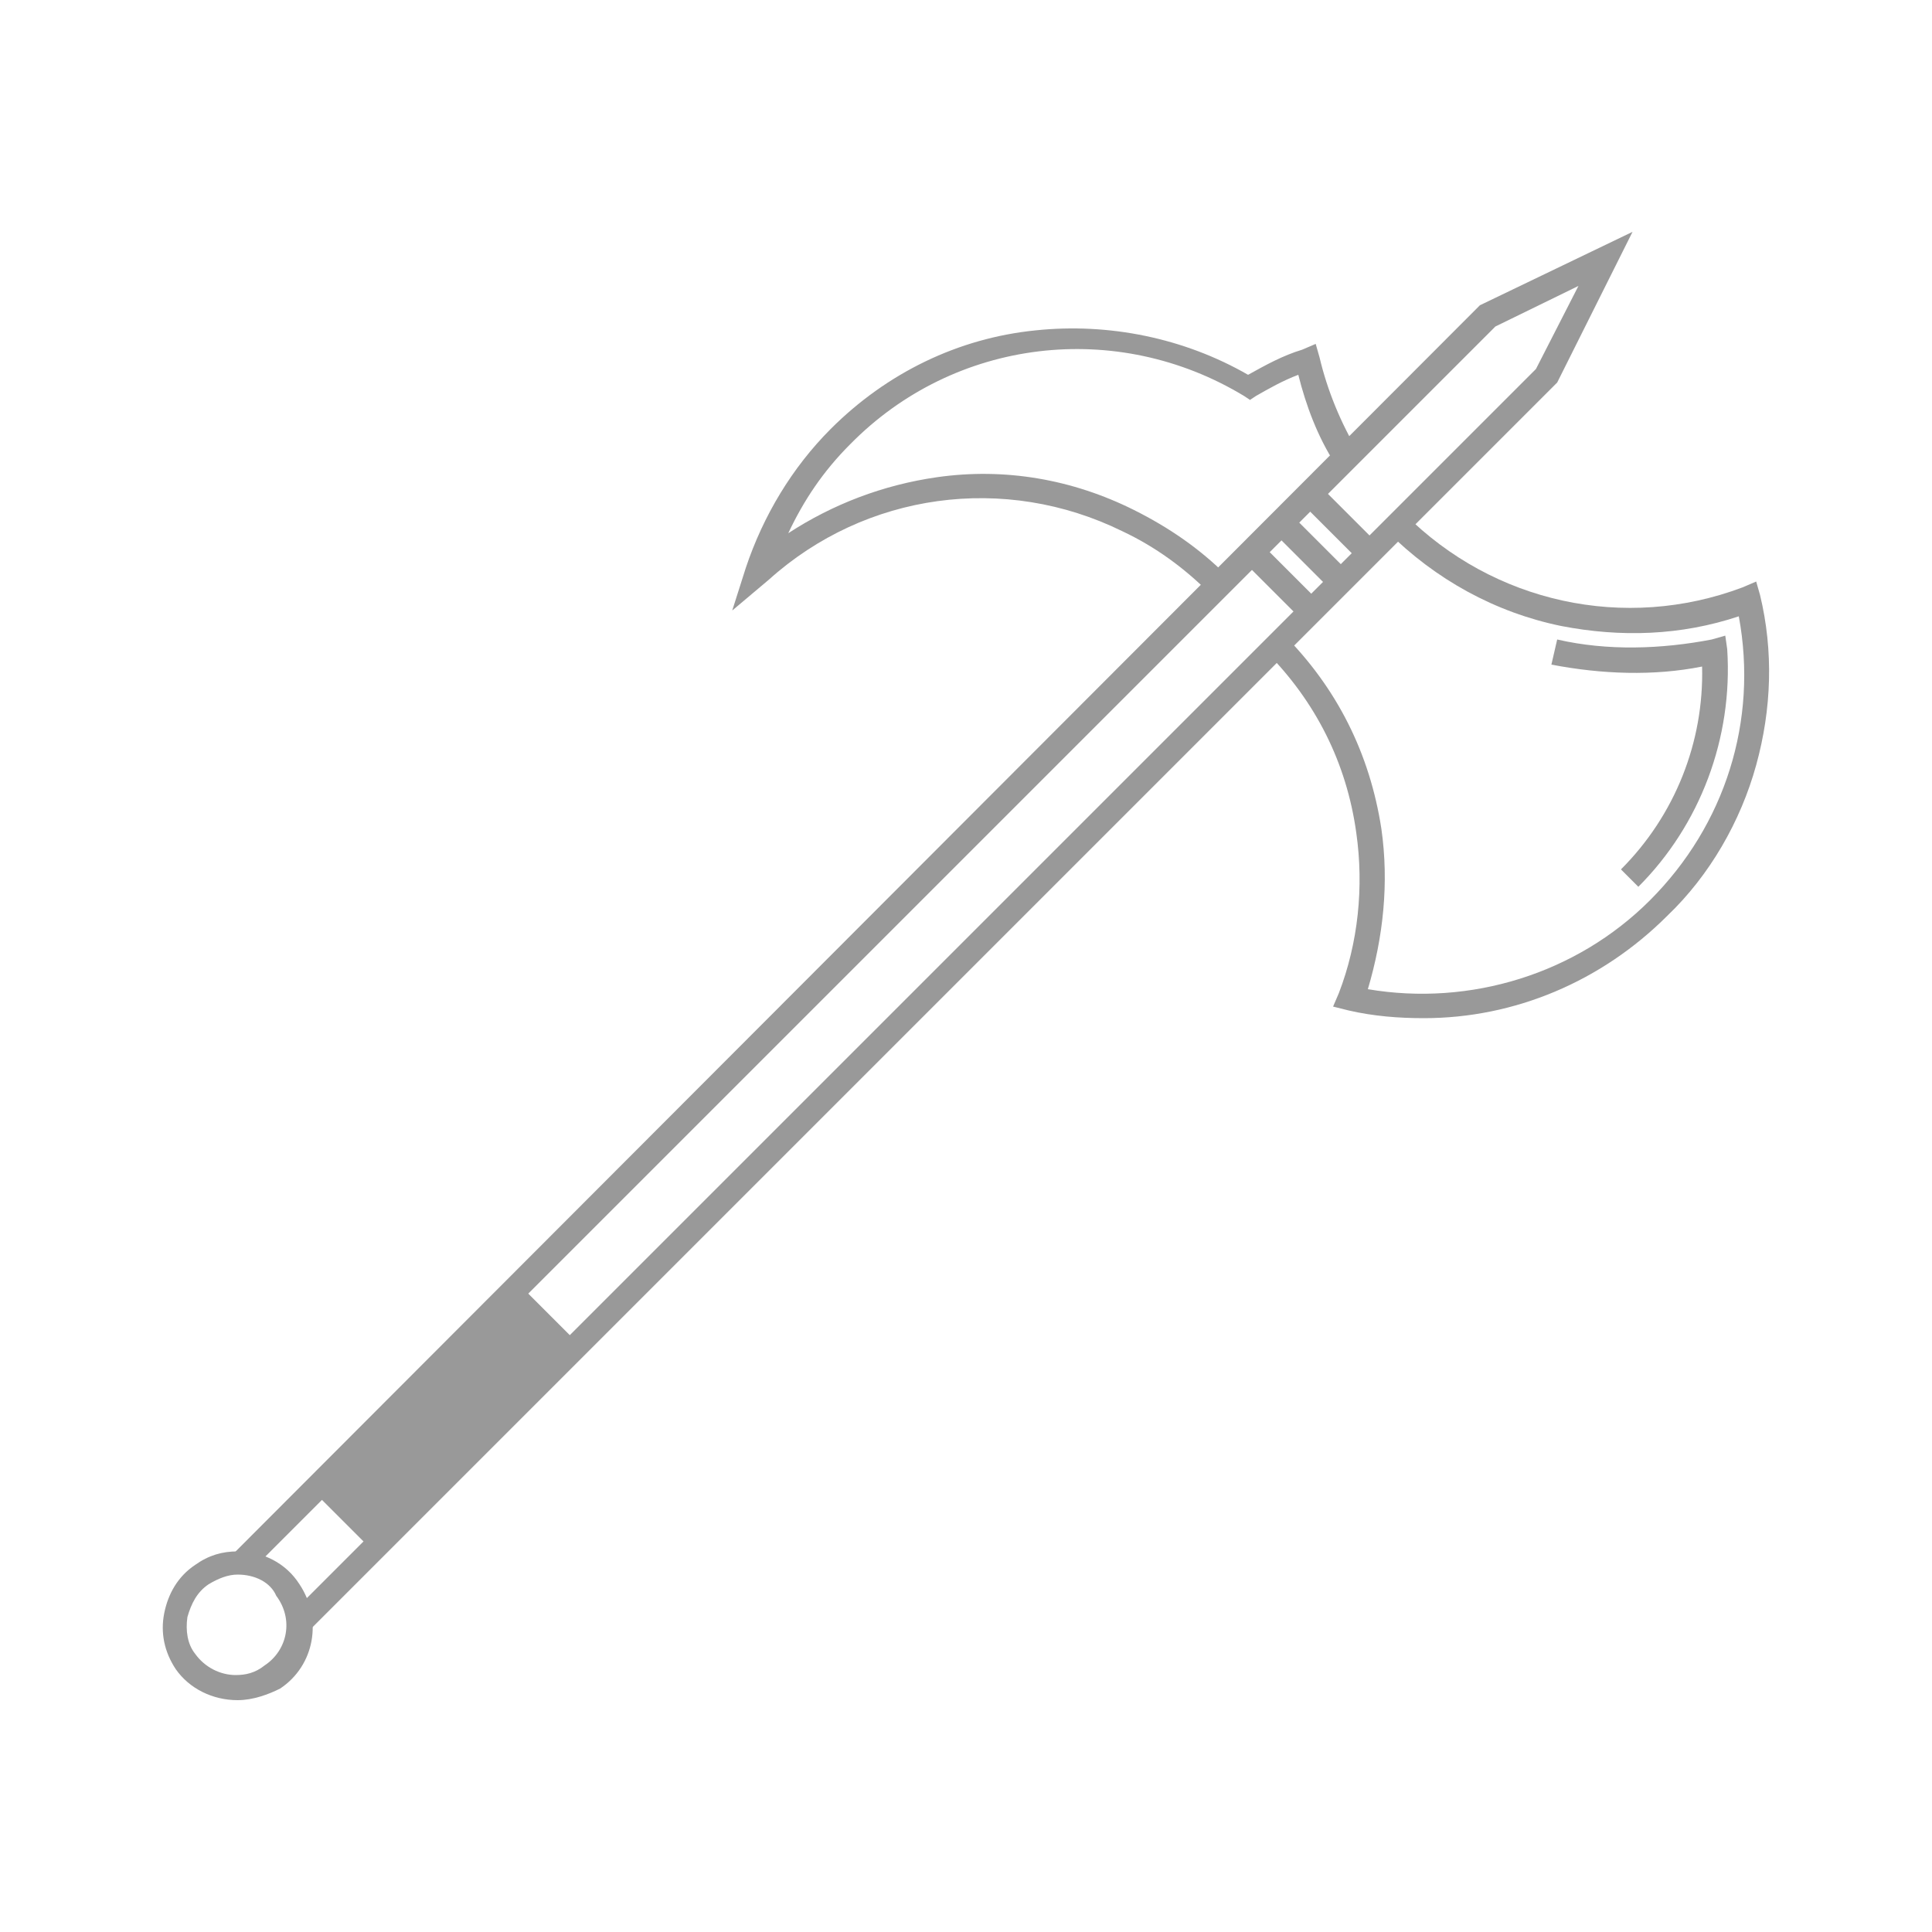
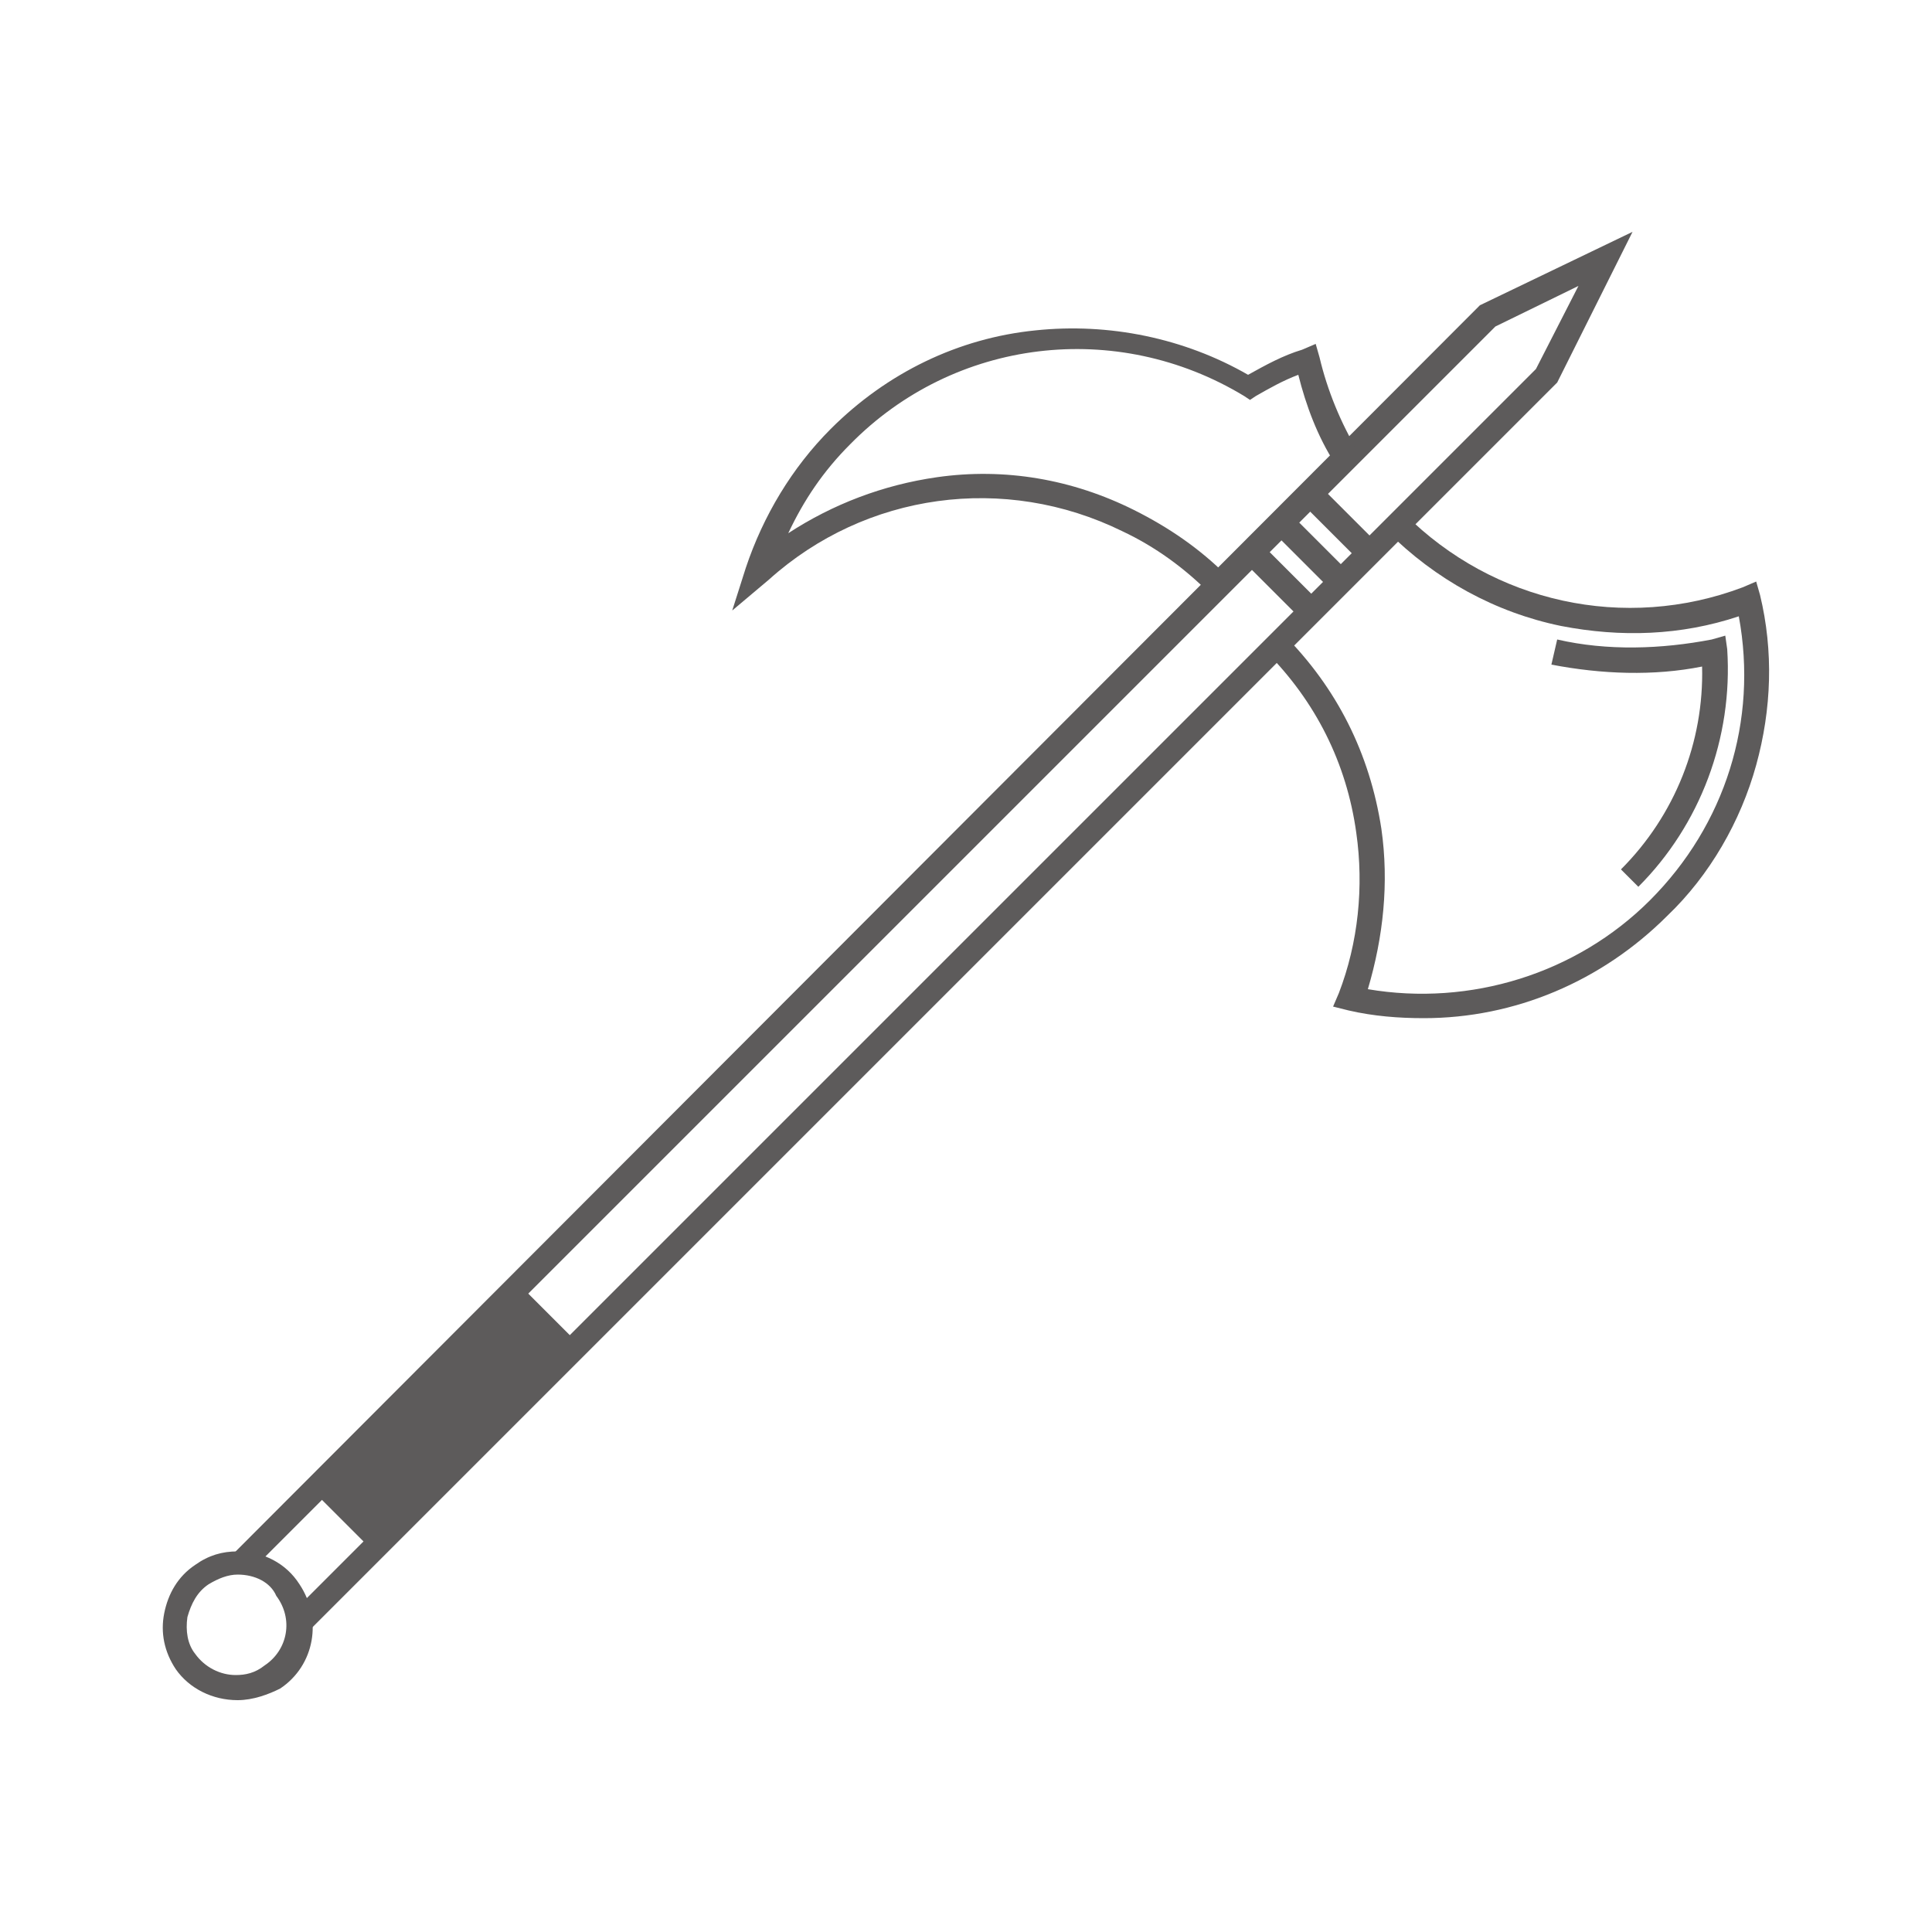
- <svg xmlns="http://www.w3.org/2000/svg" fill="#999999" version="1.1" x="0px" y="0px" viewBox="0 0 100 100" enable-background="new 0 0 100 100" xml:space="preserve">
+ <svg xmlns="http://www.w3.org/2000/svg" fill="#5d5b5b" version="1.1" x="0px" y="0px" viewBox="0 0 100 100" enable-background="new 0 0 100 100" xml:space="preserve">
  <g>
    <g>
      <g>
        <g>
          <g>
            <polygon points="16.1,84.3 15.2,83.4 79.5,19.1 81.7,14.8 77.4,16.9 13,81.3 12.1,80.4 76.6,15.8 84.5,12 80.6,19.8      " />
          </g>
        </g>
      </g>
    </g>
    <g>
      <g>
        <g>
          <g>
            <path d="M12.3,88C12.3,88,12.3,88,12.3,88c-1.3,0-2.5-0.6-3.2-1.6c-0.6-0.9-0.8-1.9-0.6-2.9c0.2-1,0.7-1.9,1.6-2.5       c0.7-0.5,1.4-0.7,2.2-0.7c1.3,0,2.5,0.6,3.2,1.7c1.2,1.8,0.8,4.2-1,5.4C13.9,87.7,13.1,88,12.3,88z M12.3,81.5       c-0.5,0-1,0.2-1.5,0.5c-0.6,0.4-0.9,1-1.1,1.7c-0.1,0.7,0,1.4,0.4,1.9c0.5,0.7,1.3,1.1,2.1,1.1c0,0,0,0,0,0       c0.5,0,1-0.1,1.5-0.5c1.2-0.8,1.5-2.4,0.6-3.6C14,81.9,13.2,81.5,12.3,81.5z" />
          </g>
        </g>
      </g>
    </g>
    <g>
      <g>
        <g>
          <g>
            <rect x="20.9" y="65.8" transform="matrix(0.7071 0.7071 -0.7071 0.7071 58.6489 5.2097)" width="4.2" height="15.1" />
          </g>
        </g>
      </g>
    </g>
    <g>
      <g>
        <g>
          <g>
            <path d="M37.9,31.6l0.7-2.2c0.9-2.7,2.4-5.2,4.4-7.2c2.9-2.9,6.6-4.7,10.6-5.1c3.8-0.4,7.7,0.4,11,2.3c0.9-0.5,1.8-1,2.8-1.3       l0.7-0.3l0.2,0.7c0.4,1.7,1.1,3.4,2,4.9L69.1,24c-0.9-1.4-1.5-3-1.9-4.6c-0.8,0.3-1.5,0.7-2.2,1.1l-0.3,0.2l-0.3-0.2       c-6.6-4-15-3-20.4,2.5c-1.4,1.4-2.4,2.9-3.2,4.6c2.3-1.5,4.9-2.5,7.7-2.9c3.5-0.5,7,0.1,10.2,1.7c1.8,0.9,3.4,2,4.8,3.4       l-0.9,0.9c-1.3-1.3-2.8-2.4-4.5-3.2c-6.1-3-13.3-2-18.3,2.5L37.9,31.6z" />
          </g>
        </g>
      </g>
    </g>
    <g>
      <g>
        <g>
          <g>
            <path d="M84.8,45.9L83.9,45c2.8-2.8,4.3-6.6,4.2-10.5c-2.5,0.5-5.2,0.4-7.8-0.1l0.3-1.3c2.6,0.6,5.4,0.5,8,0l0.7-0.2l0.1,0.7       C89.7,38.2,88,42.7,84.8,45.9z" />
          </g>
        </g>
      </g>
    </g>
    <g>
      <g>
        <g>
          <g>
            <path d="M73.7,52.7c-1.3,0-2.6-0.1-3.9-0.4L69,52.1l0.3-0.7c1-2.6,1.3-5.5,0.9-8.3c-0.5-3.6-2.1-6.8-4.7-9.4l0.9-0.9       c2.8,2.8,4.5,6.2,5.1,10.1c0.4,2.8,0.1,5.6-0.7,8.3c5.3,0.9,10.8-0.8,14.6-4.6c3.9-3.9,5.6-9.3,4.6-14.7c-3,1-6.1,1.1-9.2,0.5       c-3.4-0.7-6.5-2.4-9-4.9l0.9-0.9c4.6,4.6,11.4,6.1,17.5,3.8l0.7-0.3l0.2,0.7c0.7,2.9,0.6,5.9-0.2,8.8c-0.8,2.9-2.4,5.7-4.6,7.8       C82.9,50.8,78.4,52.7,73.7,52.7z" />
          </g>
        </g>
      </g>
    </g>
    <g>
      <g>
        <g>
          <g>
            <rect x="67.2" y="26.5" transform="matrix(0.7071 0.7071 -0.7071 0.7071 39.5168 -41.1299)" width="4.3" height="1.3" />
          </g>
        </g>
      </g>
    </g>
    <g>
      <g>
        <g>
          <g>
            <rect x="65.7" y="28" transform="matrix(0.7071 0.7071 -0.7071 0.7071 40.1797 -39.616)" width="4.4" height="1.3" />
          </g>
        </g>
      </g>
    </g>
    <g>
      <g>
        <g>
          <g>
            <rect x="64.2" y="29.5" transform="matrix(0.7071 0.7071 -0.7071 0.7071 40.7819 -38.077)" width="4.3" height="1.3" />
          </g>
        </g>
      </g>
    </g>
  </g>
</svg>
